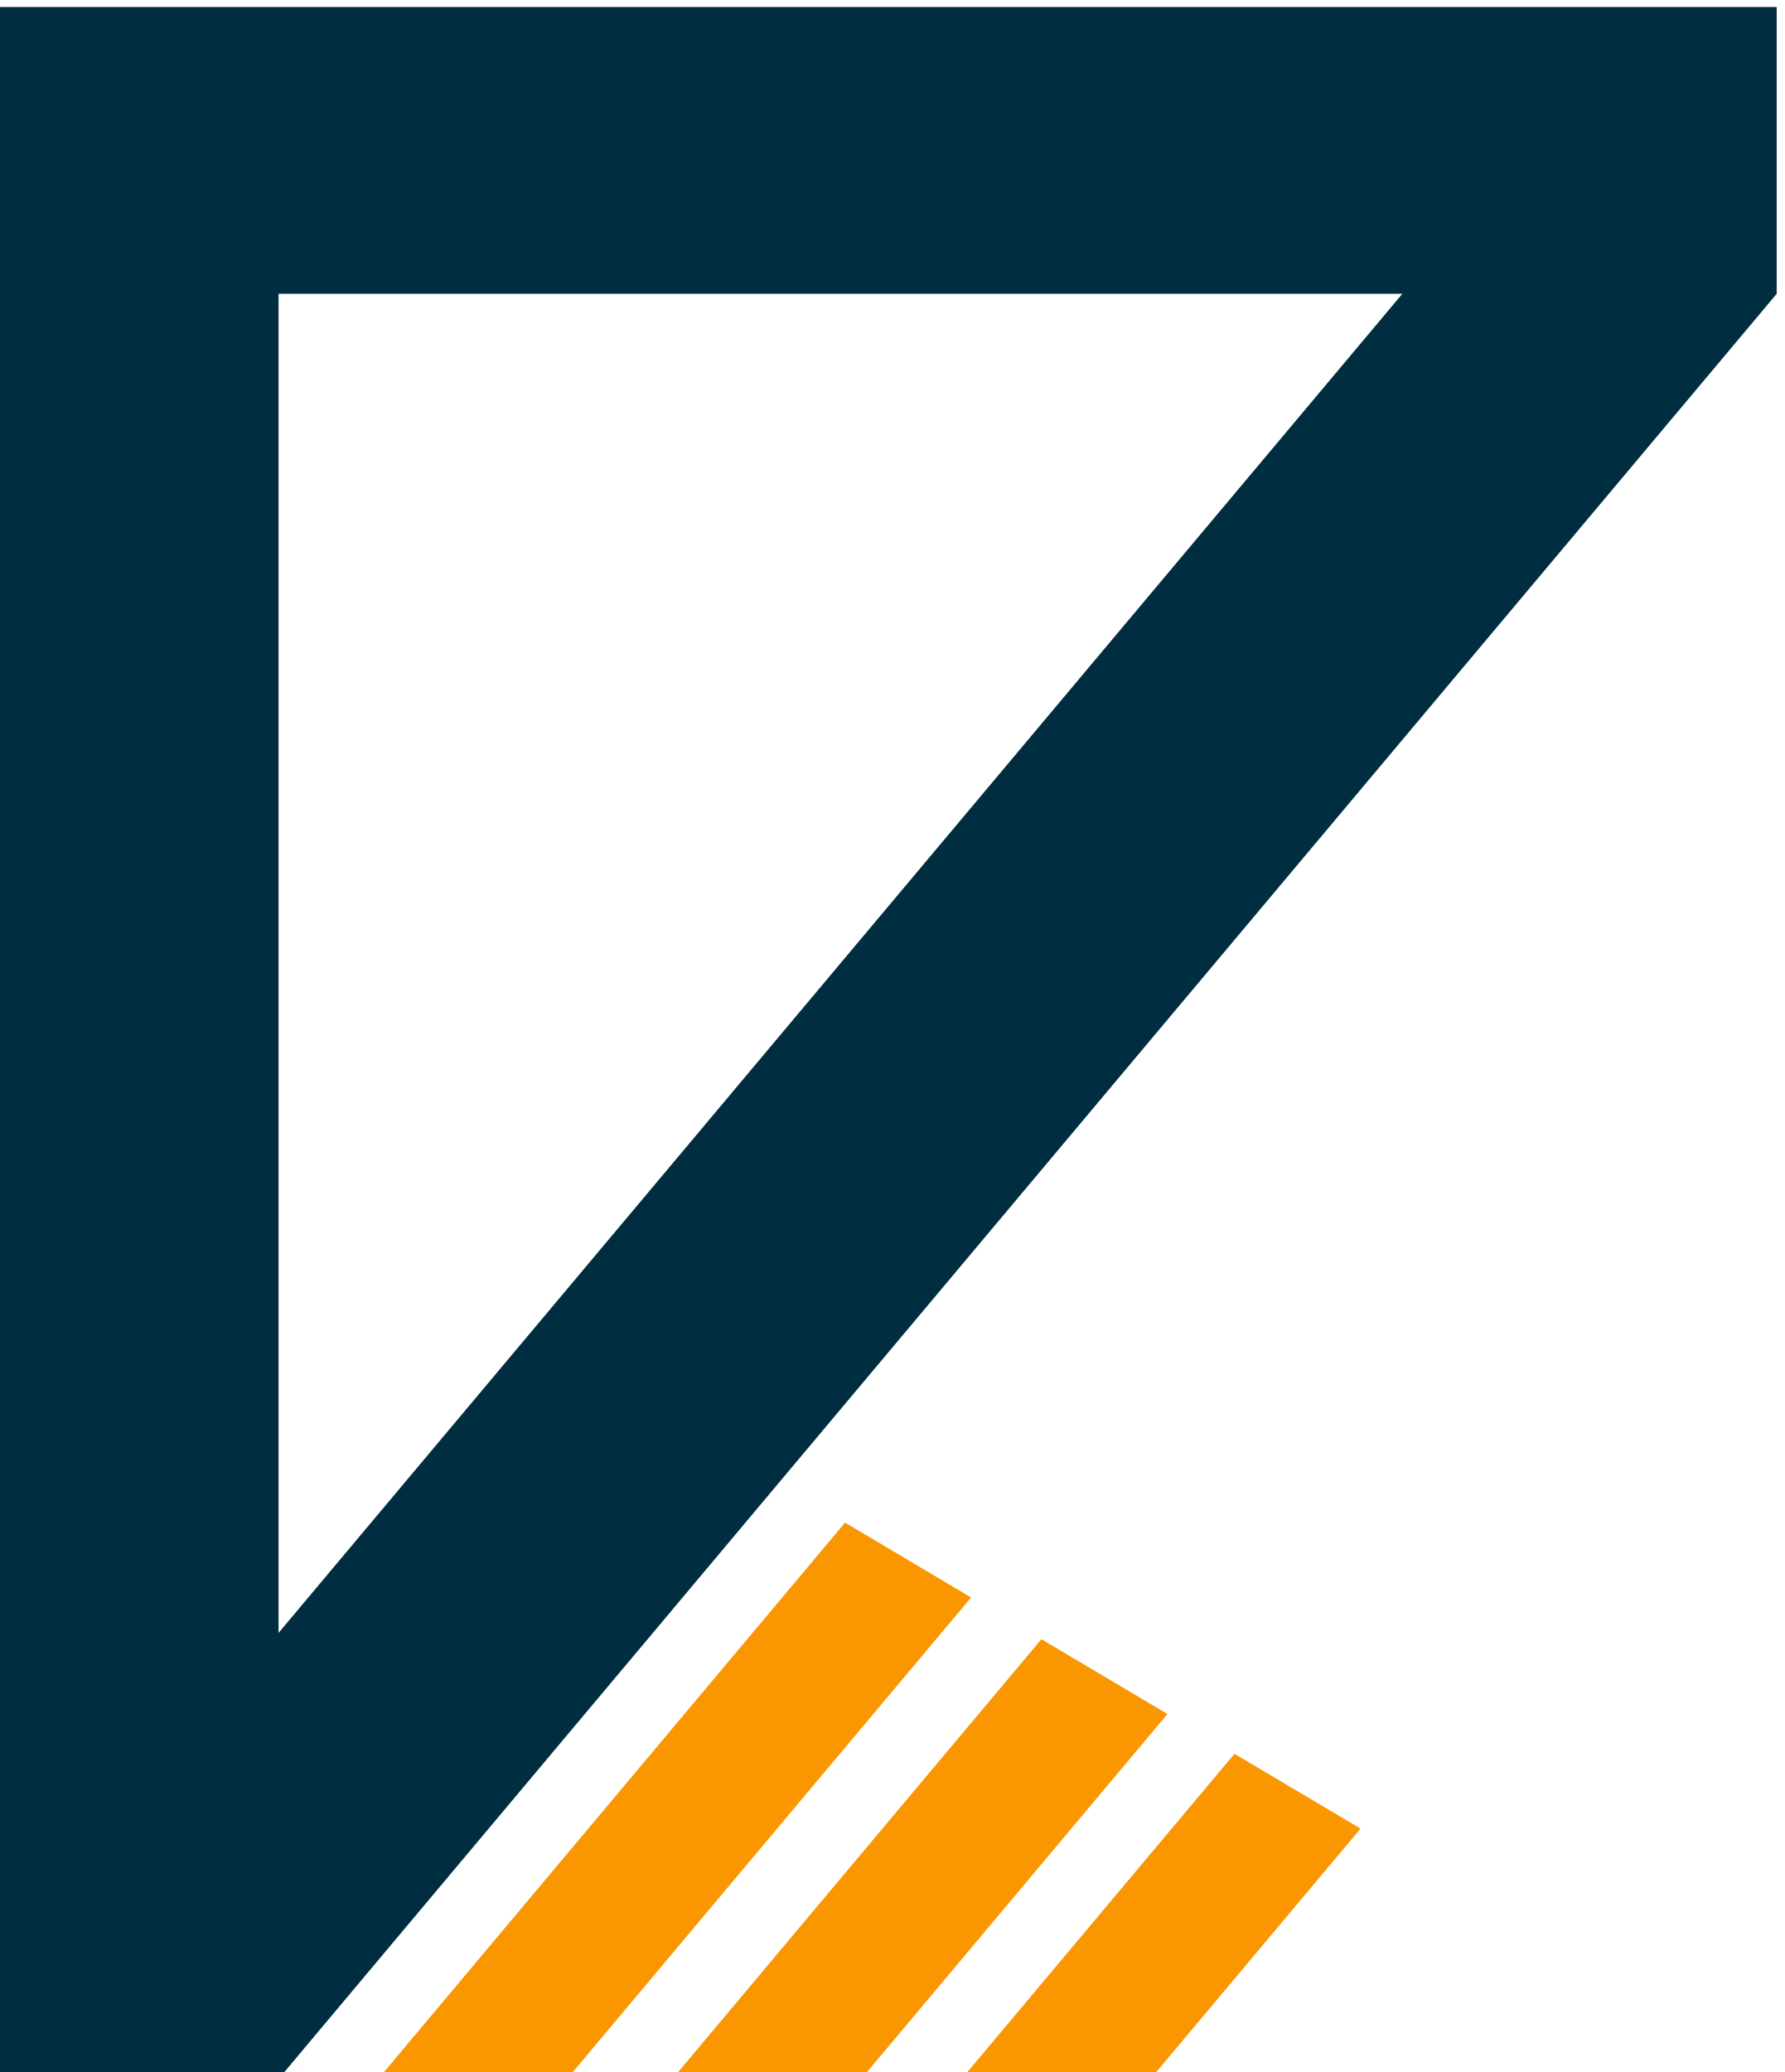
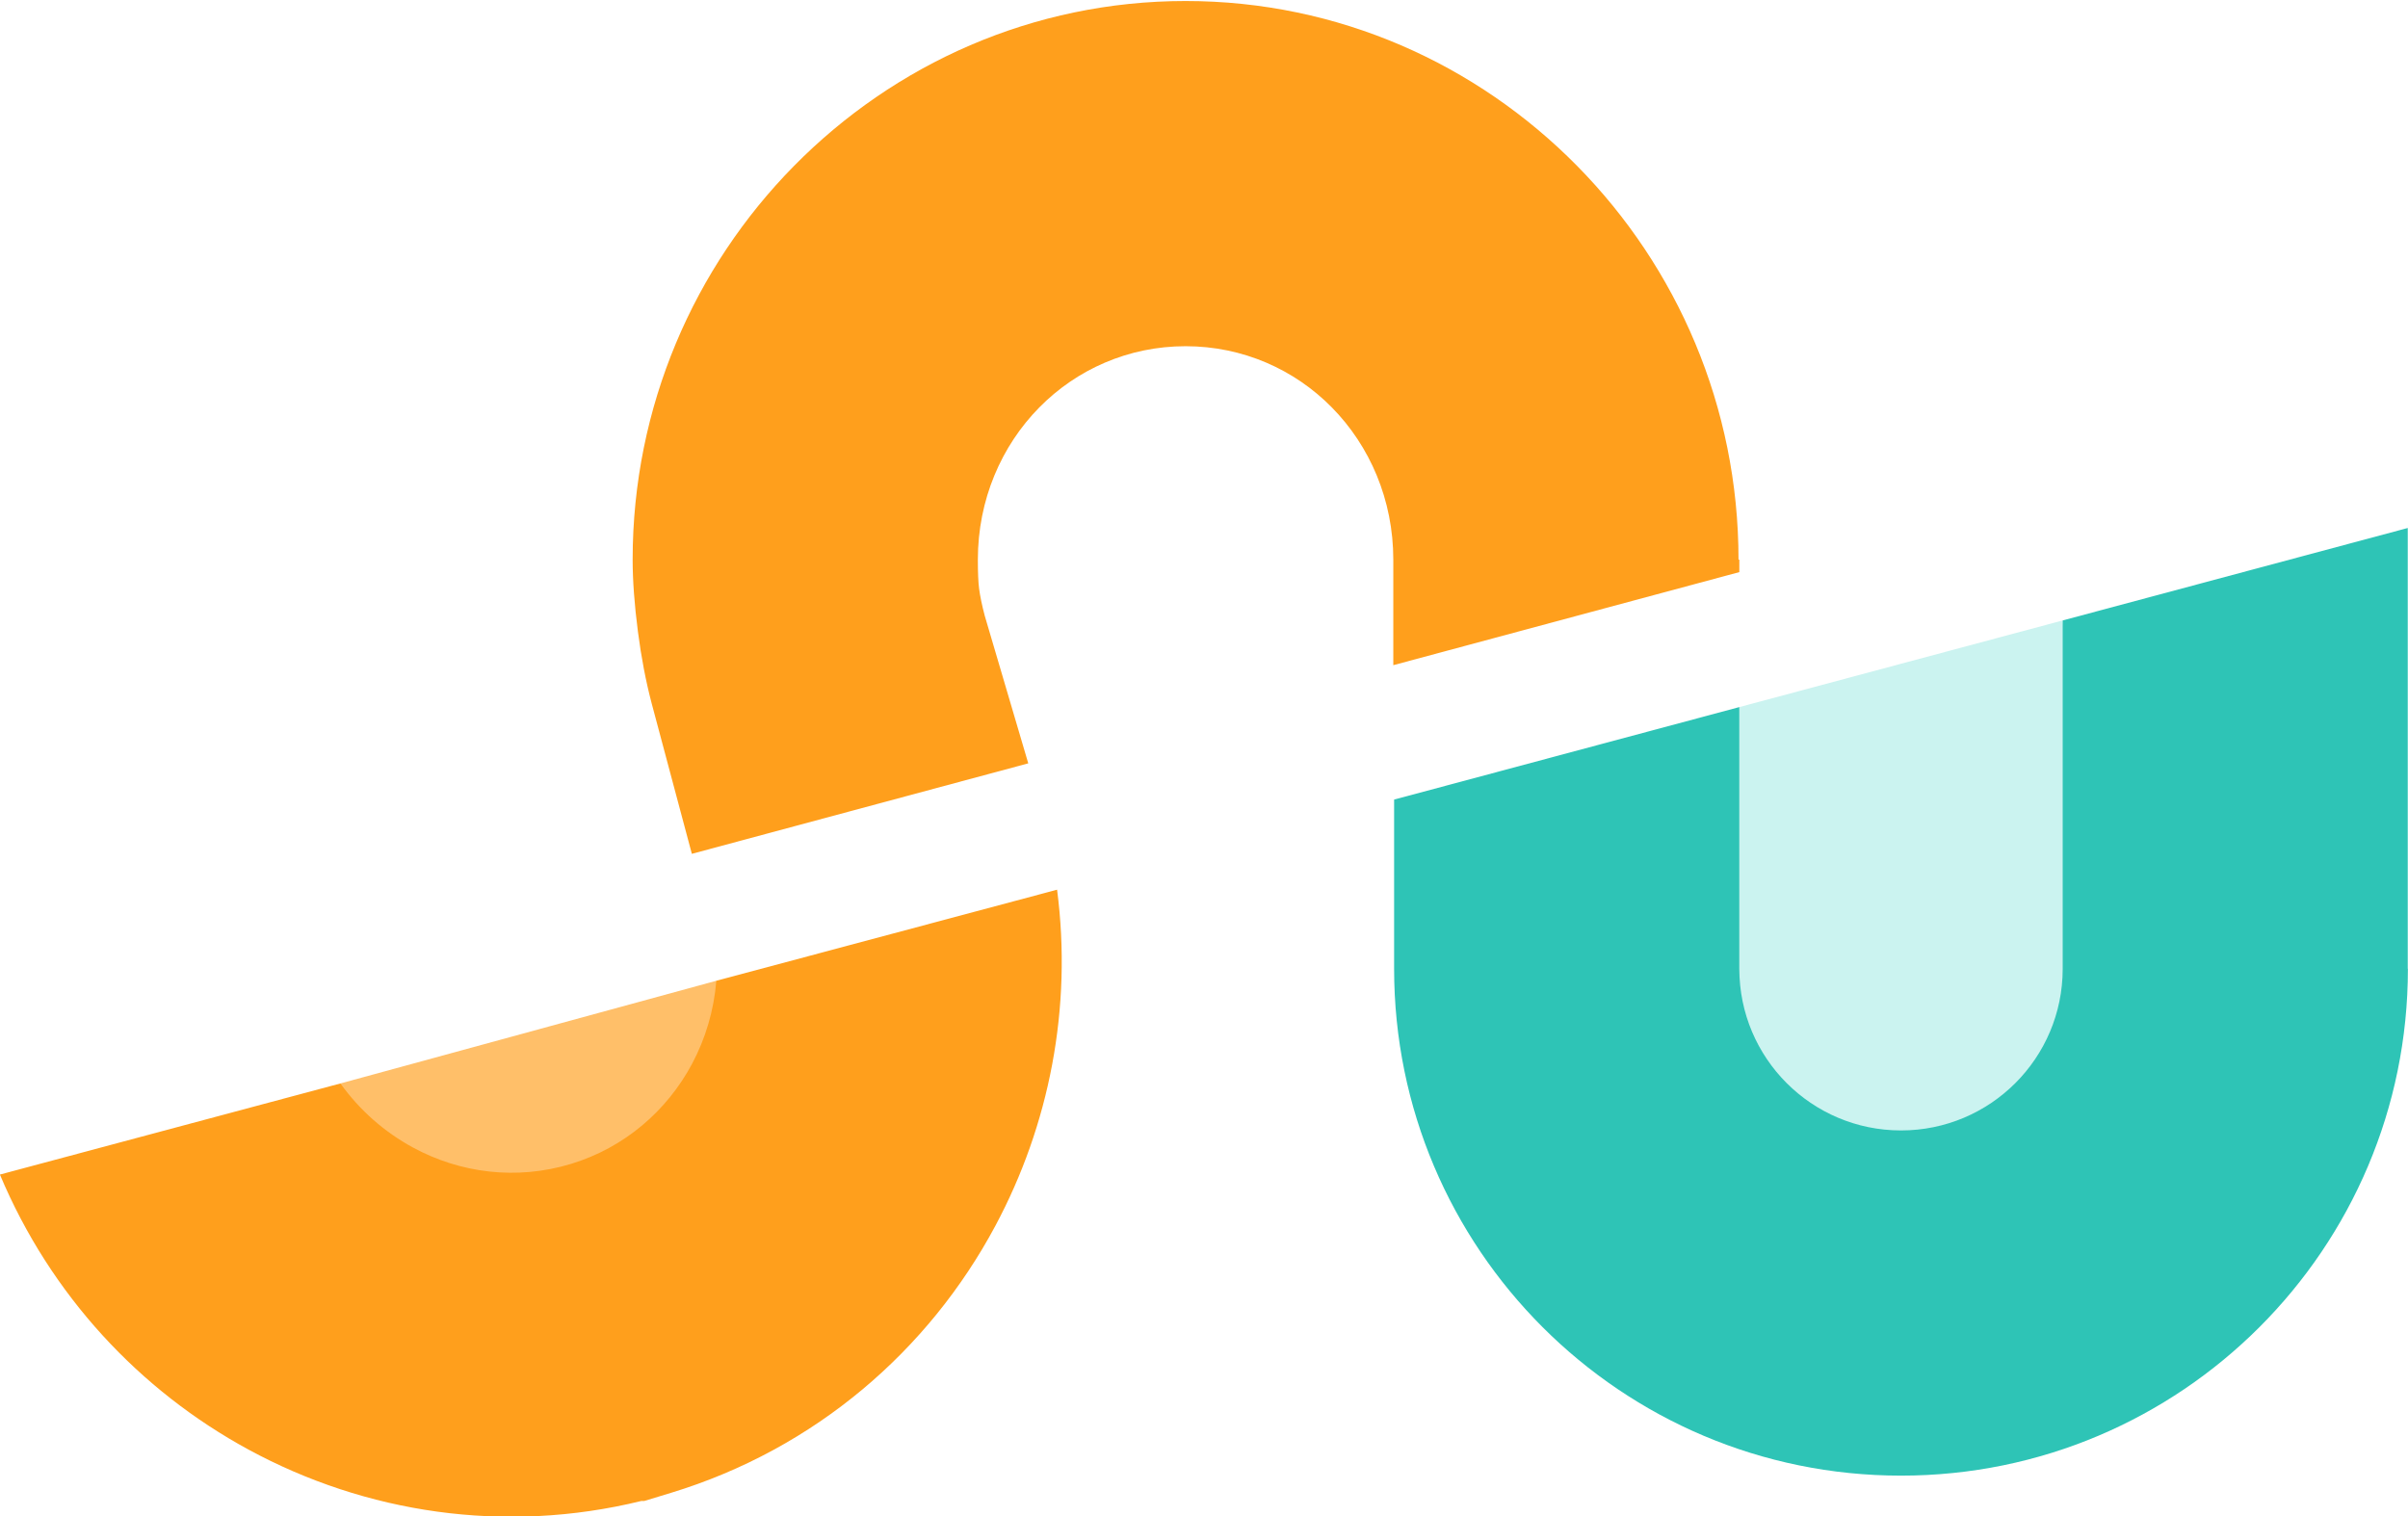
- <svg xmlns="http://www.w3.org/2000/svg" xml:space="preserve" width="9.564mm" height="11.101mm" version="1.1" style="shape-rendering:geometricPrecision; text-rendering:geometricPrecision; image-rendering:optimizeQuality; fill-rule:evenodd; clip-rule:evenodd" viewBox="0 0 956.4 1110.1">
+ <svg xmlns="http://www.w3.org/2000/svg" xml:space="preserve" width="184.56mm" height="116.176mm" version="1.1" style="shape-rendering:geometricPrecision; text-rendering:geometricPrecision; image-rendering:optimizeQuality; fill-rule:evenodd; clip-rule:evenodd" viewBox="0 0 18456 11617.6">
  <defs>
    <style type="text/css">
   
-     .fil2 {fill:none}
-     .fil0 {fill:#002E40}
-     .fil1 {fill:#FA9600}
+     .fil0 {fill:#CBF3F0}
+     .fil2 {fill:#FFBF69}
+     .fil1 {fill:#2EC4B6;fill-rule:nonzero}
+     .fil3 {fill:#FF9F1C;fill-rule:nonzero}
   
  </style>
  </defs>
  <g id="Layer_x0020_1">
-     <rect class="fil0" x="-4.4" y="152.91" width="153.66" height="960.91" />
-     <rect class="fil0" transform="matrix(3.97792E-15 -0.150198 0.150198 3.97792E-15 -4.39874 157.41)" width="1023.06" height="6367.65" />
-     <polygon class="fil0" points="149.26,1113.82 30.07,1016.84 832.81,60.43 952.01,157.41 " />
-     <polygon class="fil1" points="204.75,1111.32 305.62,1111.69 520.35,855.86 452.8,815.77 " />
-     <polygon class="fil1" points="361.89,1111.89 462.77,1112.26 625.56,918.31 558.02,878.22 " />
-     <path class="fil1" d="M516.4 1112.46l19.94 0.08 81.41 -0.27 111.27 -132.57 -67.55 -40.08 -145.07 172.84zm19.94 0.08l81.41 -0.27 -81.41 0.27z" />
-     <line class="fil2" x1="361.89" y1="1111.89" x2="462.77" y2="1112.26" />
+     <polygon class="fil0" points="13330.96,5419.68 15809.44,4755.57 16141.85,8729.72 13330.96,8729.72 " />
+     <path class="fil1" d="M18455.28 7425.42c0,1072.67 -434.91,2043.92 -1138.04,2747.05 -703.11,703.11 -1674.37,1138.03 -2747.04,1138.03 -1072.67,0 -2043.92,-434.92 -2747.05,-1138.03 -703.12,-703.14 -1138.03,-1674.39 -1138.03,-2747.05l2645.84 0c0,342.33 138.68,652.18 362.87,876.37 224.19,224.19 534.05,362.87 876.37,362.87 342.32,0 652.17,-138.68 876.36,-362.87 224.2,-224.2 362.88,-534.05 362.88,-876.37l2645.84 0zm-2645.84 0l2644.68 0 0 -3378.49 -2644.68 708.64 0 2669.85zm-2478.48 0l-2645.84 0 0 -1296.79 2645.84 -708.95 0 2005.74z" />
+     <polygon class="fil2" points="2609.12,8304.45 5490.23,7517.32 6034.76,8454.54 2609.12,9608.13 " />
+     <path class="fil3" d="M4994.74 5391.57c-44.6,-168.96 -79.81,-352.79 -105.4,-550.16 -26.9,-207.46 -40.45,-391.8 -40.45,-551.61 0,-1175 472.41,-2242.07 1236.19,-3017.39 769.7,-781.33 1831.1,-1264.61 3001.73,-1264.61 1170.64,0 2232.03,483.28 3001.73,1264.61 763.78,775.32 1236.19,1842.39 1236.19,3017.39l-2645.84 0c0,-459.24 -180.14,-871.74 -471.37,-1167.37 -285.32,-289.63 -681.45,-468.79 -1120.71,-468.79 -439.26,0 -835.39,179.16 -1120.71,468.79 -291.23,295.63 -471.37,708.13 -471.37,1167.37 0,98.78 3.16,172.53 9.43,220.89 7.57,58.43 22.07,128.27 43.4,209.08l-2552.82 671.8zm307.91 1152.92l2578.4 -693.5 -333.49 -1131.22 -2552.82 671.8 307.91 1152.92zm5376.24 -2254.69l2652.07 0 0 95.36 -2652.07 713.31 0 -808.67z" />
+     <path class="fil3" d="M8101.94 6819.34c118.08,907.33 -60.58,1805.36 -472.94,2576.2 -510.21,953.76 -1378.94,1709.88 -2487.93,2047.36l-203.81 62.02 -22.42 0c-1049.44,257.12 -2114.72,92.24 -3010.88,-394.43 -830.67,-451.08 -1515.47,-1180.75 -1904.63,-2107.66 0,0 2609.79,-698.38 2609.79,-698.38 147.66,206.28 338.85,373.16 555.74,490.94 360.44,195.74 792.74,253.11 1211.38,125.71l0.45 -0.14c411.98,-125.49 735.71,-408.31 926.87,-765.66 103.84,-194.12 168.37,-411.09 186.67,-637.98 0,0 2611.71,-697.98 2611.71,-697.98z" />
  </g>
</svg>
